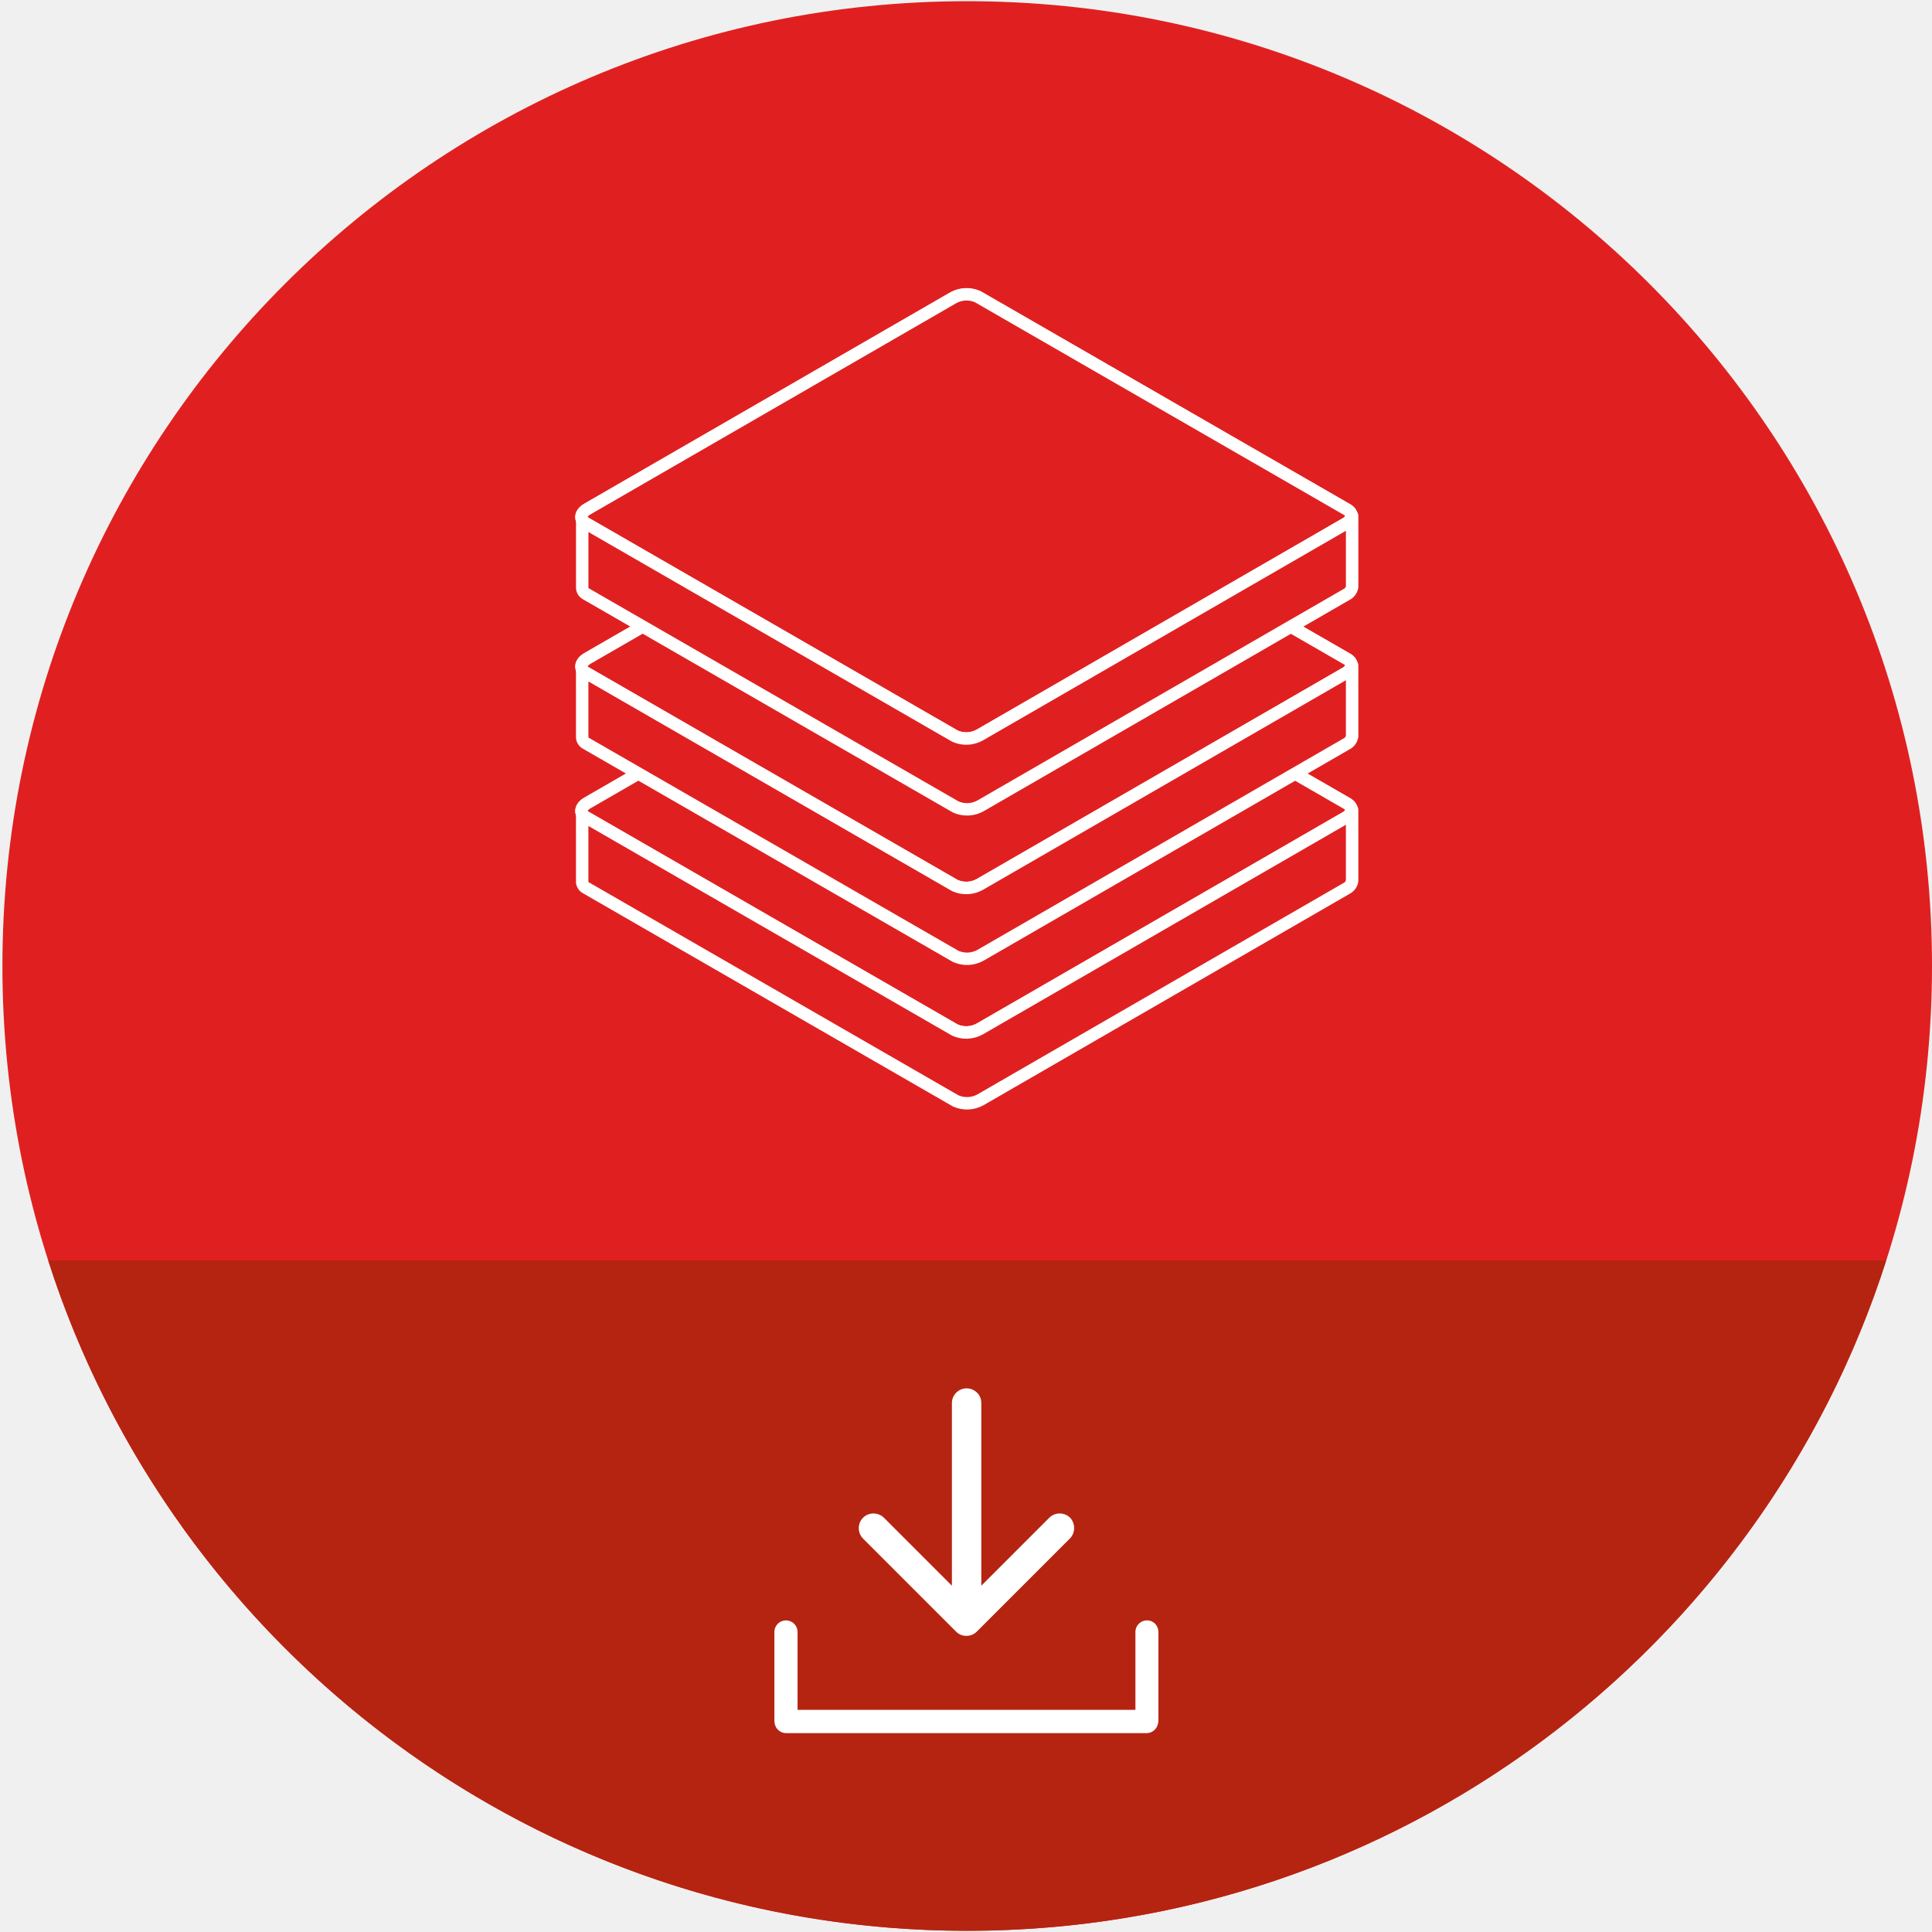
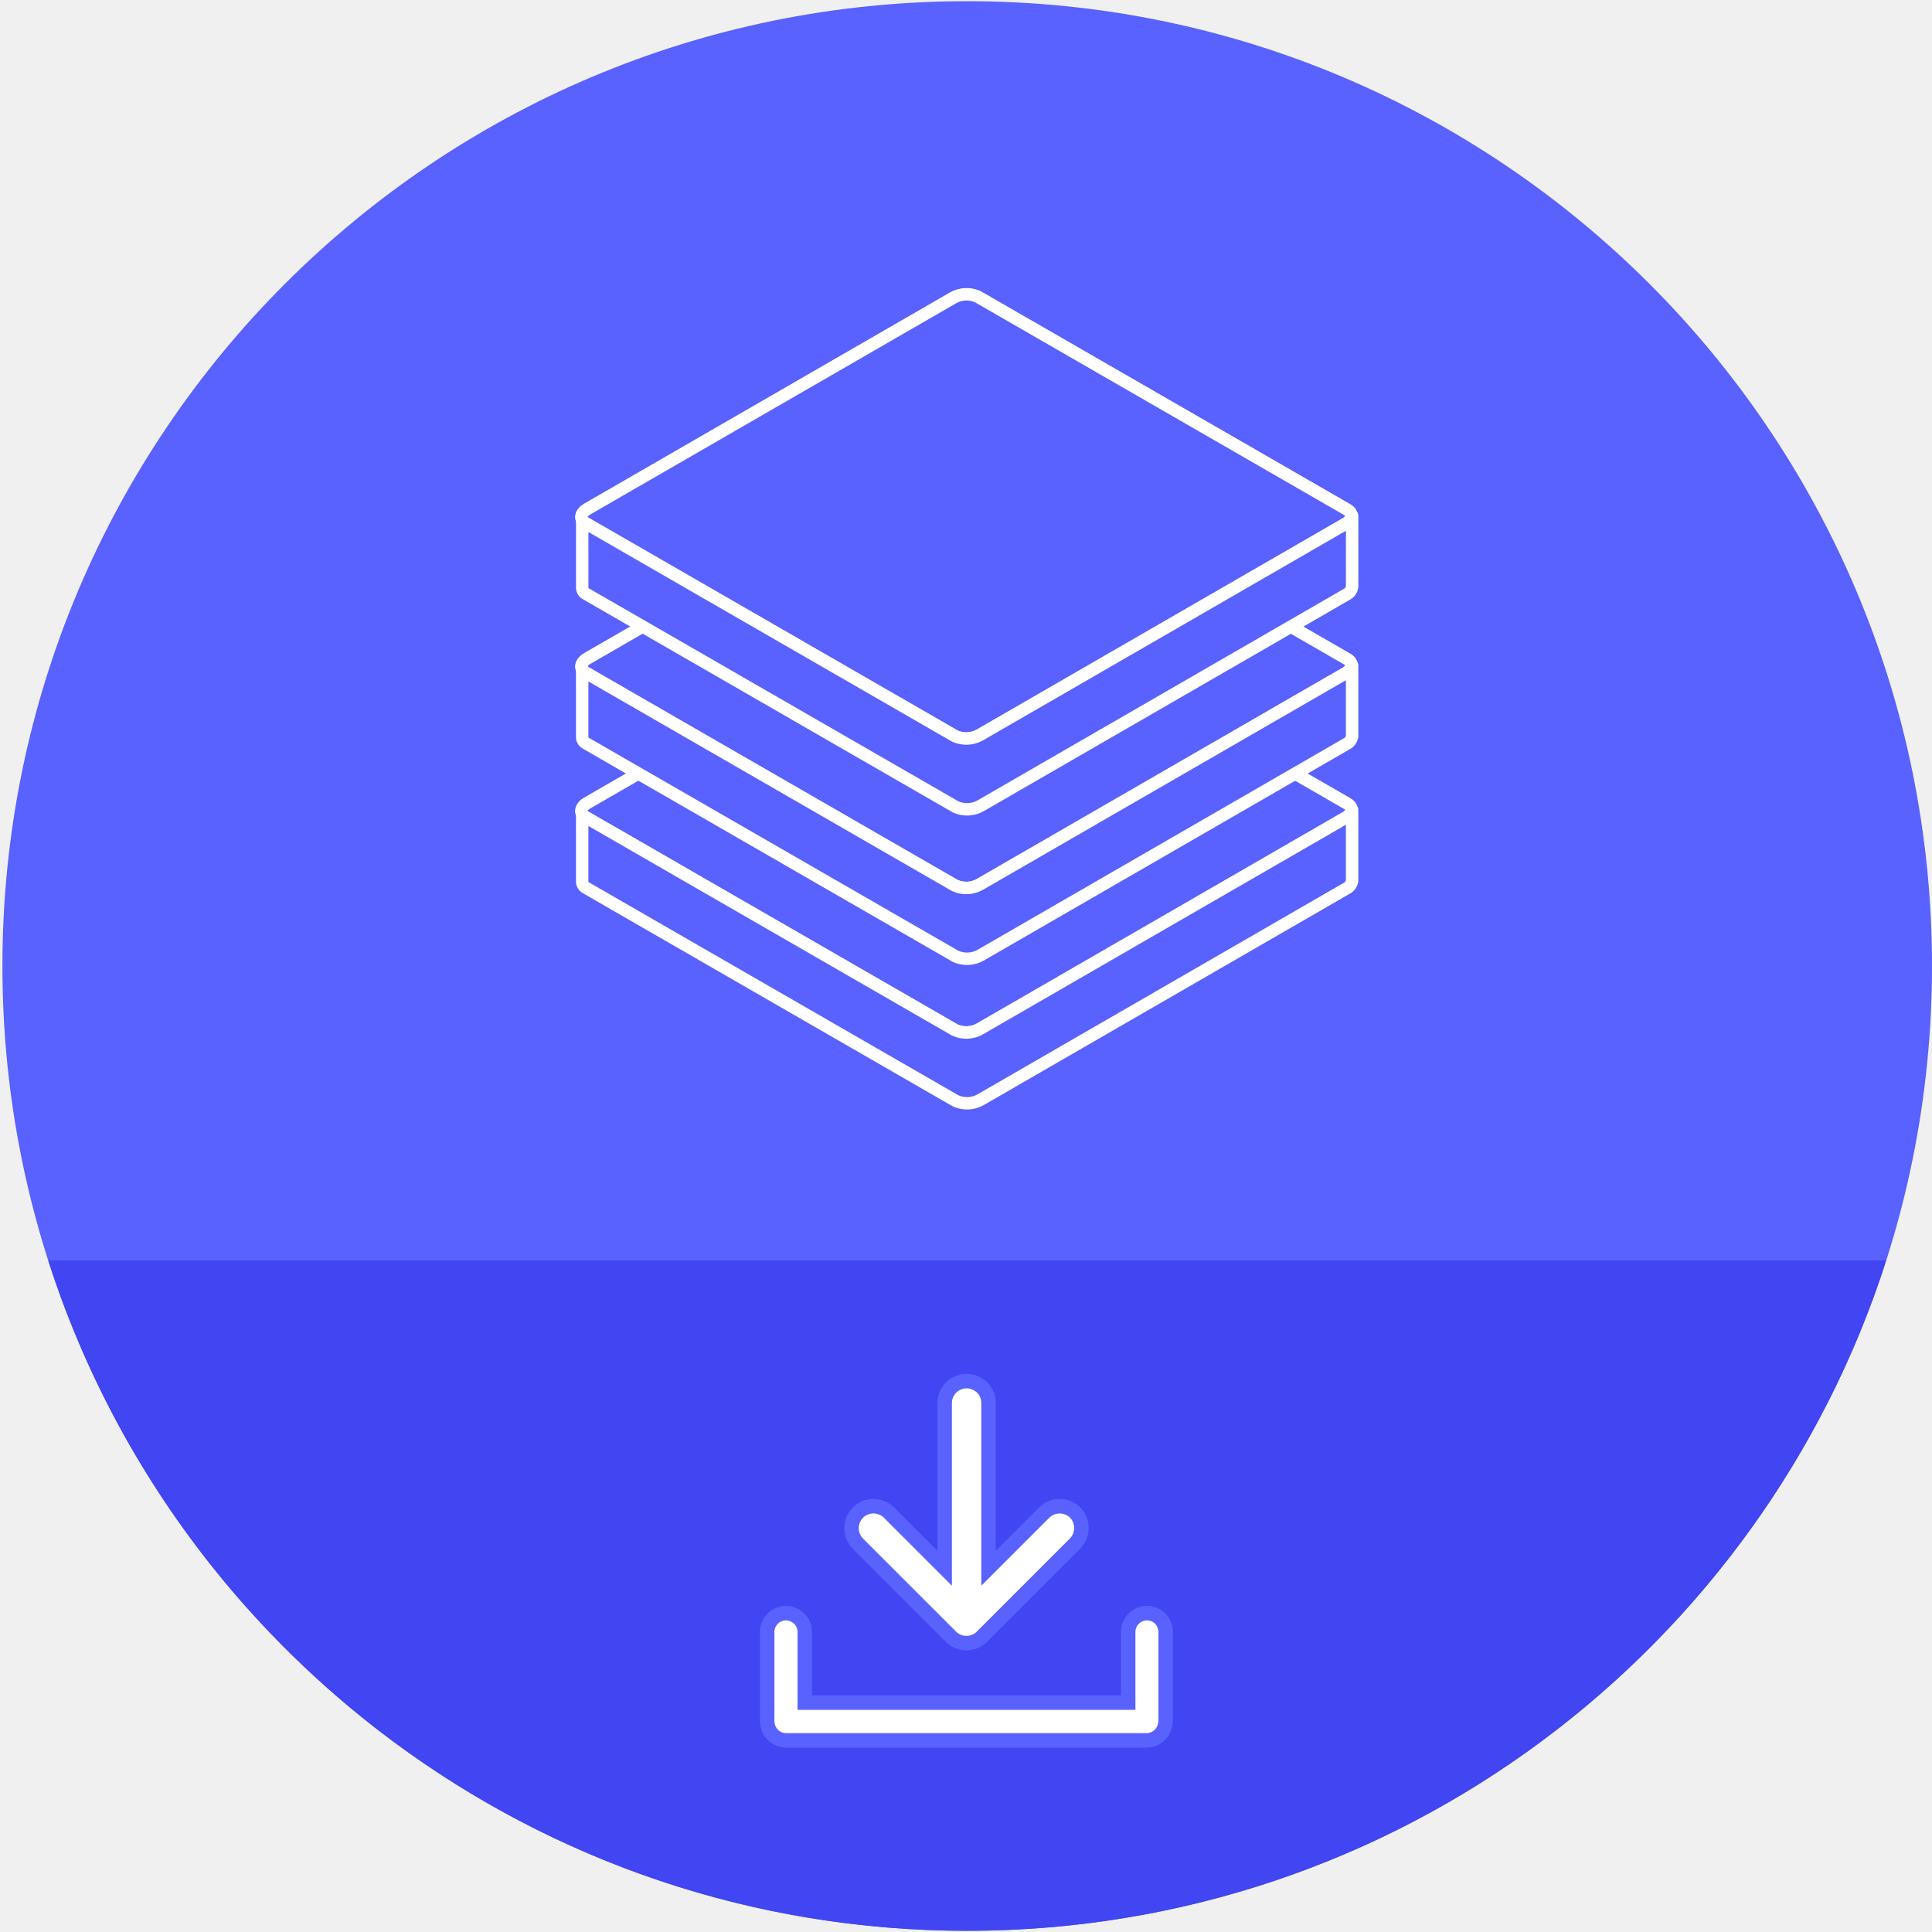
<svg xmlns="http://www.w3.org/2000/svg" version="1.1" id="Layer_1" x="0px" y="0px" viewBox="0 0 800 800" style="enable-background:new 0 0 800 800;" xml:space="preserve">
  <style type="text/css">
- 	.st0{fill:#E02020;}
- 	.st1{fill:#E02020;stroke:#FFFFFF;stroke-width:5.147;stroke-linecap:round;stroke-linejoin:round;stroke-miterlimit:10;}
- 	.st2{fill:#B52411;}
- 	.st3{fill:#FFFFFF;stroke:#B52411;stroke-width:6.003;stroke-miterlimit:10;}
+ 	.st0{fill:#5961FF;}
+ 	.st1{fill:#5961FF;stroke:#FFFFFF;stroke-width:5.147;stroke-linecap:round;stroke-linejoin:round;stroke-miterlimit:10;}
+ 	.st2{fill:#4145F2;}
+ 	.st3{fill:#FFFFFF;stroke:#5961ff;stroke-width:6.003;stroke-miterlimit:10;}
</style>
  <circle class="st0" cx="400.5" cy="400" r="399.5" />
  <g>
    <g>
      <path class="st1" d="M395.49,426.58l-152.93-88.14c-2.61-1.49-2.26-4.14,0.73-5.9l151.48-87.45c3.14-1.72,6.91-1.88,10.19-0.42    l152.93,88.14c2.6,1.53,2.3,4.18-0.73,5.9l-151.44,87.45C402.58,427.93,398.77,428.09,395.49,426.58z" />
      <path class="st1" d="M395.41,426.5l-152.89-88.13c-2.65-1.53-2.3-4.18,0.73-5.9l151.44-87.44c3.15-1.78,6.95-1.93,10.23-0.42    l152.9,88.13c2.65,1.5,2.3,4.14-0.73,5.9l-151.44,87.44C402.49,427.82,398.7,427.98,395.41,426.5z" />
      <path class="st1" d="M559.57,335.34c-0.17,1.48-1.12,2.75-2.49,3.33l-151.44,87.45c-3.16,1.73-6.94,1.89-10.23,0.42l-152.89-88.14    c-0.6-0.32-1.1-0.8-1.45-1.38v28.24c0.1,1.06,0.76,1.99,1.72,2.45l152.93,88.14c3.29,1.47,7.08,1.32,10.23-0.42l151.44-87.45    c1.3-0.59,2.23-1.78,2.49-3.18v-29.47C559.88,335.34,559.57,335.34,559.57,335.34z" />
    </g>
    <g>
      <path class="st1" d="M395.49,366.74l-152.93-88.14c-2.61-1.49-2.26-4.14,0.73-5.9l151.48-87.45c3.14-1.72,6.91-1.88,10.19-0.42    l152.93,88.14c2.6,1.53,2.3,4.18-0.73,5.9l-151.44,87.45C402.58,368.09,398.77,368.25,395.49,366.74z" />
      <path class="st1" d="M395.41,366.66l-152.89-88.13c-2.65-1.53-2.3-4.18,0.73-5.9l151.44-87.44c3.15-1.78,6.95-1.93,10.23-0.42    l152.9,88.13c2.65,1.5,2.3,4.14-0.73,5.9l-151.44,87.44C402.49,367.98,398.7,368.14,395.41,366.66z" />
      <path class="st1" d="M559.57,275.5c-0.17,1.48-1.12,2.75-2.49,3.33l-151.44,87.45c-3.16,1.73-6.94,1.89-10.23,0.42l-152.89-88.14    c-0.6-0.32-1.1-0.8-1.45-1.38v28.24c0.1,1.06,0.76,1.99,1.72,2.45l152.93,88.14c3.29,1.47,7.08,1.32,10.23-0.42l151.44-87.45    c1.3-0.59,2.23-1.78,2.49-3.18V275.5C559.88,275.5,559.57,275.5,559.57,275.5z" />
    </g>
    <g>
      <path class="st1" d="M395.49,304.86l-152.93-88.14c-2.61-1.49-2.26-4.14,0.73-5.9l151.48-87.45c3.14-1.72,6.91-1.88,10.19-0.42    l152.93,88.14c2.6,1.53,2.3,4.18-0.73,5.9l-151.44,87.45C402.58,306.21,398.77,306.37,395.49,304.86z" />
      <path class="st1" d="M395.41,304.78l-152.89-88.13c-2.65-1.53-2.3-4.18,0.73-5.9l151.44-87.44c3.15-1.78,6.95-1.93,10.23-0.42    l152.9,88.13c2.65,1.5,2.3,4.14-0.73,5.9l-151.44,87.44C402.49,306.1,398.7,306.26,395.41,304.78z" />
      <path class="st1" d="M559.57,213.62c-0.17,1.48-1.12,2.75-2.49,3.33L405.65,304.4c-3.16,1.73-6.94,1.89-10.23,0.42l-152.89-88.14    c-0.6-0.32-1.1-0.8-1.45-1.38v28.24c0.1,1.06,0.76,1.99,1.72,2.45l152.93,88.14c3.29,1.47,7.08,1.32,10.23-0.42l151.44-87.45    c1.3-0.59,2.23-1.78,2.49-3.18v-29.47C559.88,213.62,559.57,213.62,559.57,213.62z" />
    </g>
  </g>
  <path class="st2" d="M19.97,521.9C71.51,682.92,222.38,799.5,400.5,799.5c178.12,0,328.99-116.58,380.53-277.6H19.97z" />
  <g>
    <path class="st3" d="M482.68,675.8v36.53c0,0.73-0.1,1.4-0.26,2.03l0,0l0,0c-0.73,3.59-3.9,6.29-7.64,6.29H325.5   c-4,0-7.33-3.07-7.74-6.96c-0.1-0.47-0.1-0.88-0.1-1.4v-36.53c0-4.31,3.53-7.79,7.79-7.79c2.13,0,4.1,0.88,5.51,2.29   c1.4,1.4,2.29,3.38,2.29,5.51V705h133.9v-29.25c0-4.31,3.53-7.79,7.79-7.79c2.13,0,4.1,0.88,5.51,2.29   C481.8,671.69,482.68,673.67,482.68,675.8z" />
    <path class="st3" d="M445.11,639.22l-38.3,38.3c-0.05,0.1-0.16,0.16-0.21,0.21c-1.4,1.4-3.22,2.29-5.04,2.55   c-0.16,0-0.31,0.05-0.47,0.05c-0.31,0.05-0.62,0.05-0.94,0.05l0,0l-0.88-0.05c-0.16,0-0.31-0.05-0.47-0.05   c-1.87-0.26-3.64-1.14-5.04-2.55c-0.05-0.05-0.16-0.16-0.21-0.21l-38.3-38.3c-1.77-1.77-2.65-4.1-2.65-6.44   c0-2.34,0.88-4.68,2.65-6.44c3.53-3.53,9.3-3.53,12.89,0l23.02,23.02v-68.39c0-4.99,4.1-9.09,9.09-9.09c2.49,0,4.78,1.04,6.44,2.65   c1.66,1.66,2.65,3.9,2.65,6.44v68.39l23.02-23.02c3.53-3.53,9.3-3.53,12.89,0C448.64,629.92,448.64,635.69,445.11,639.22z" />
  </g>
</svg>
